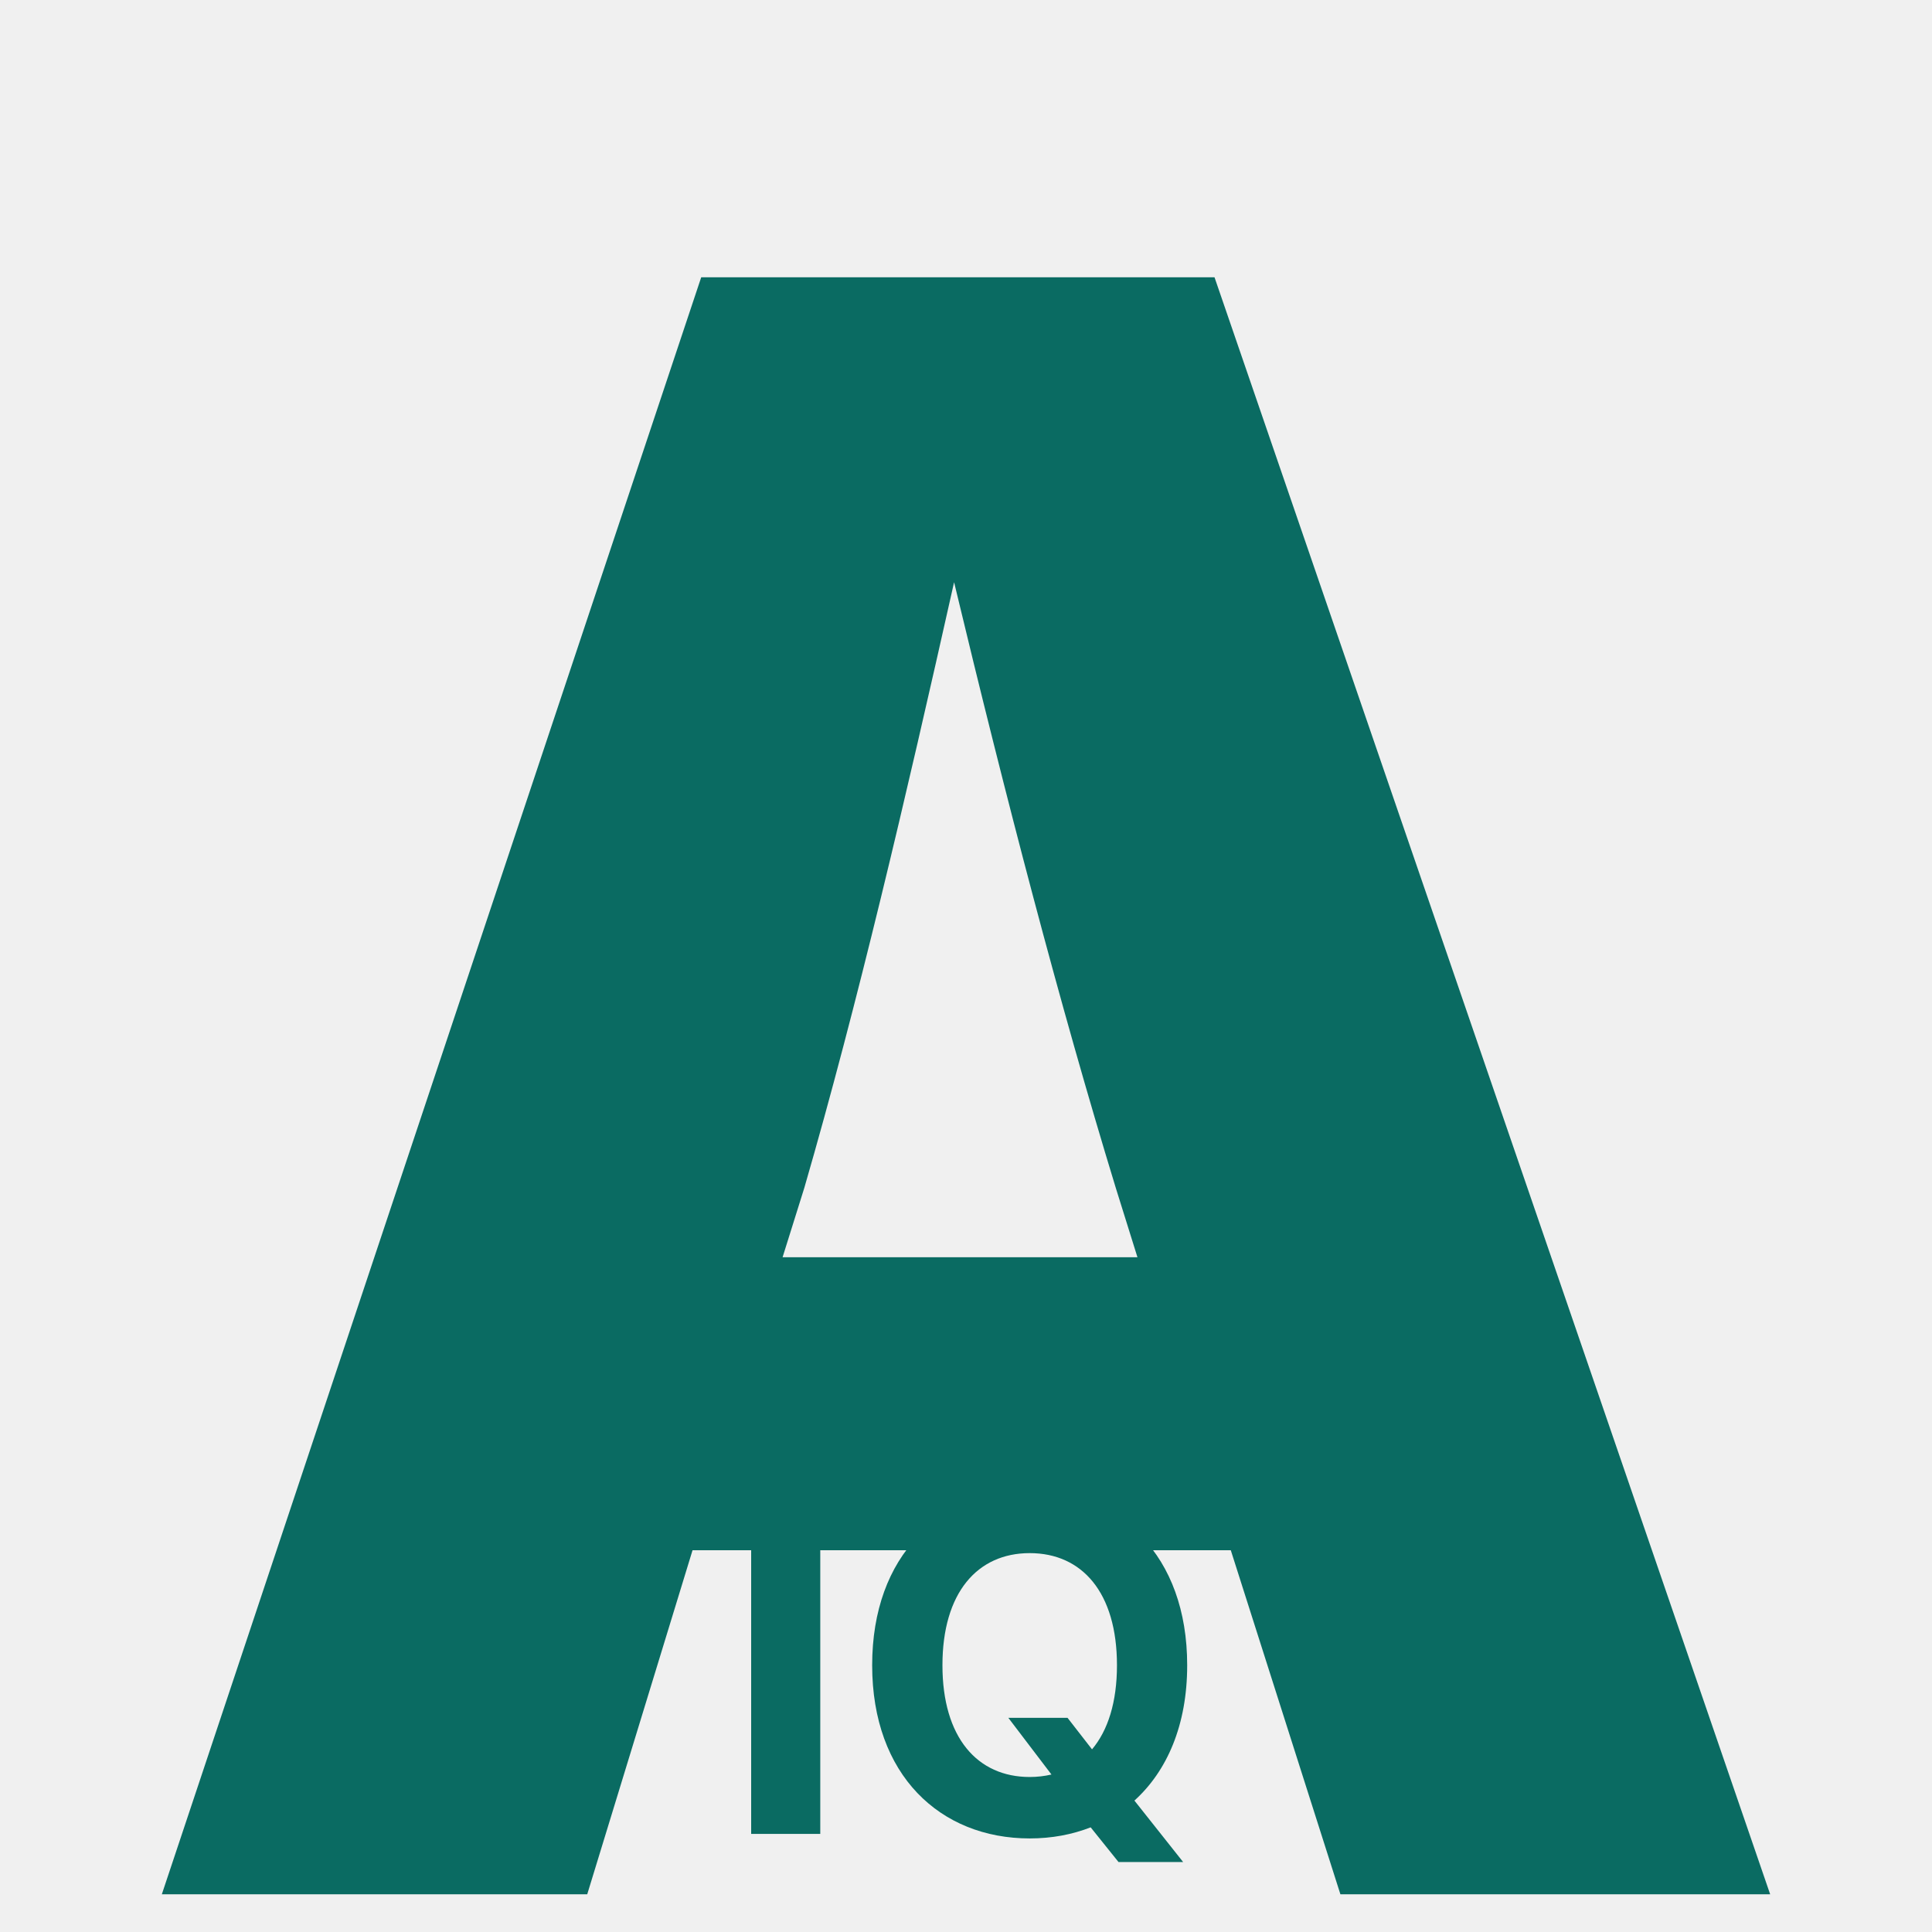
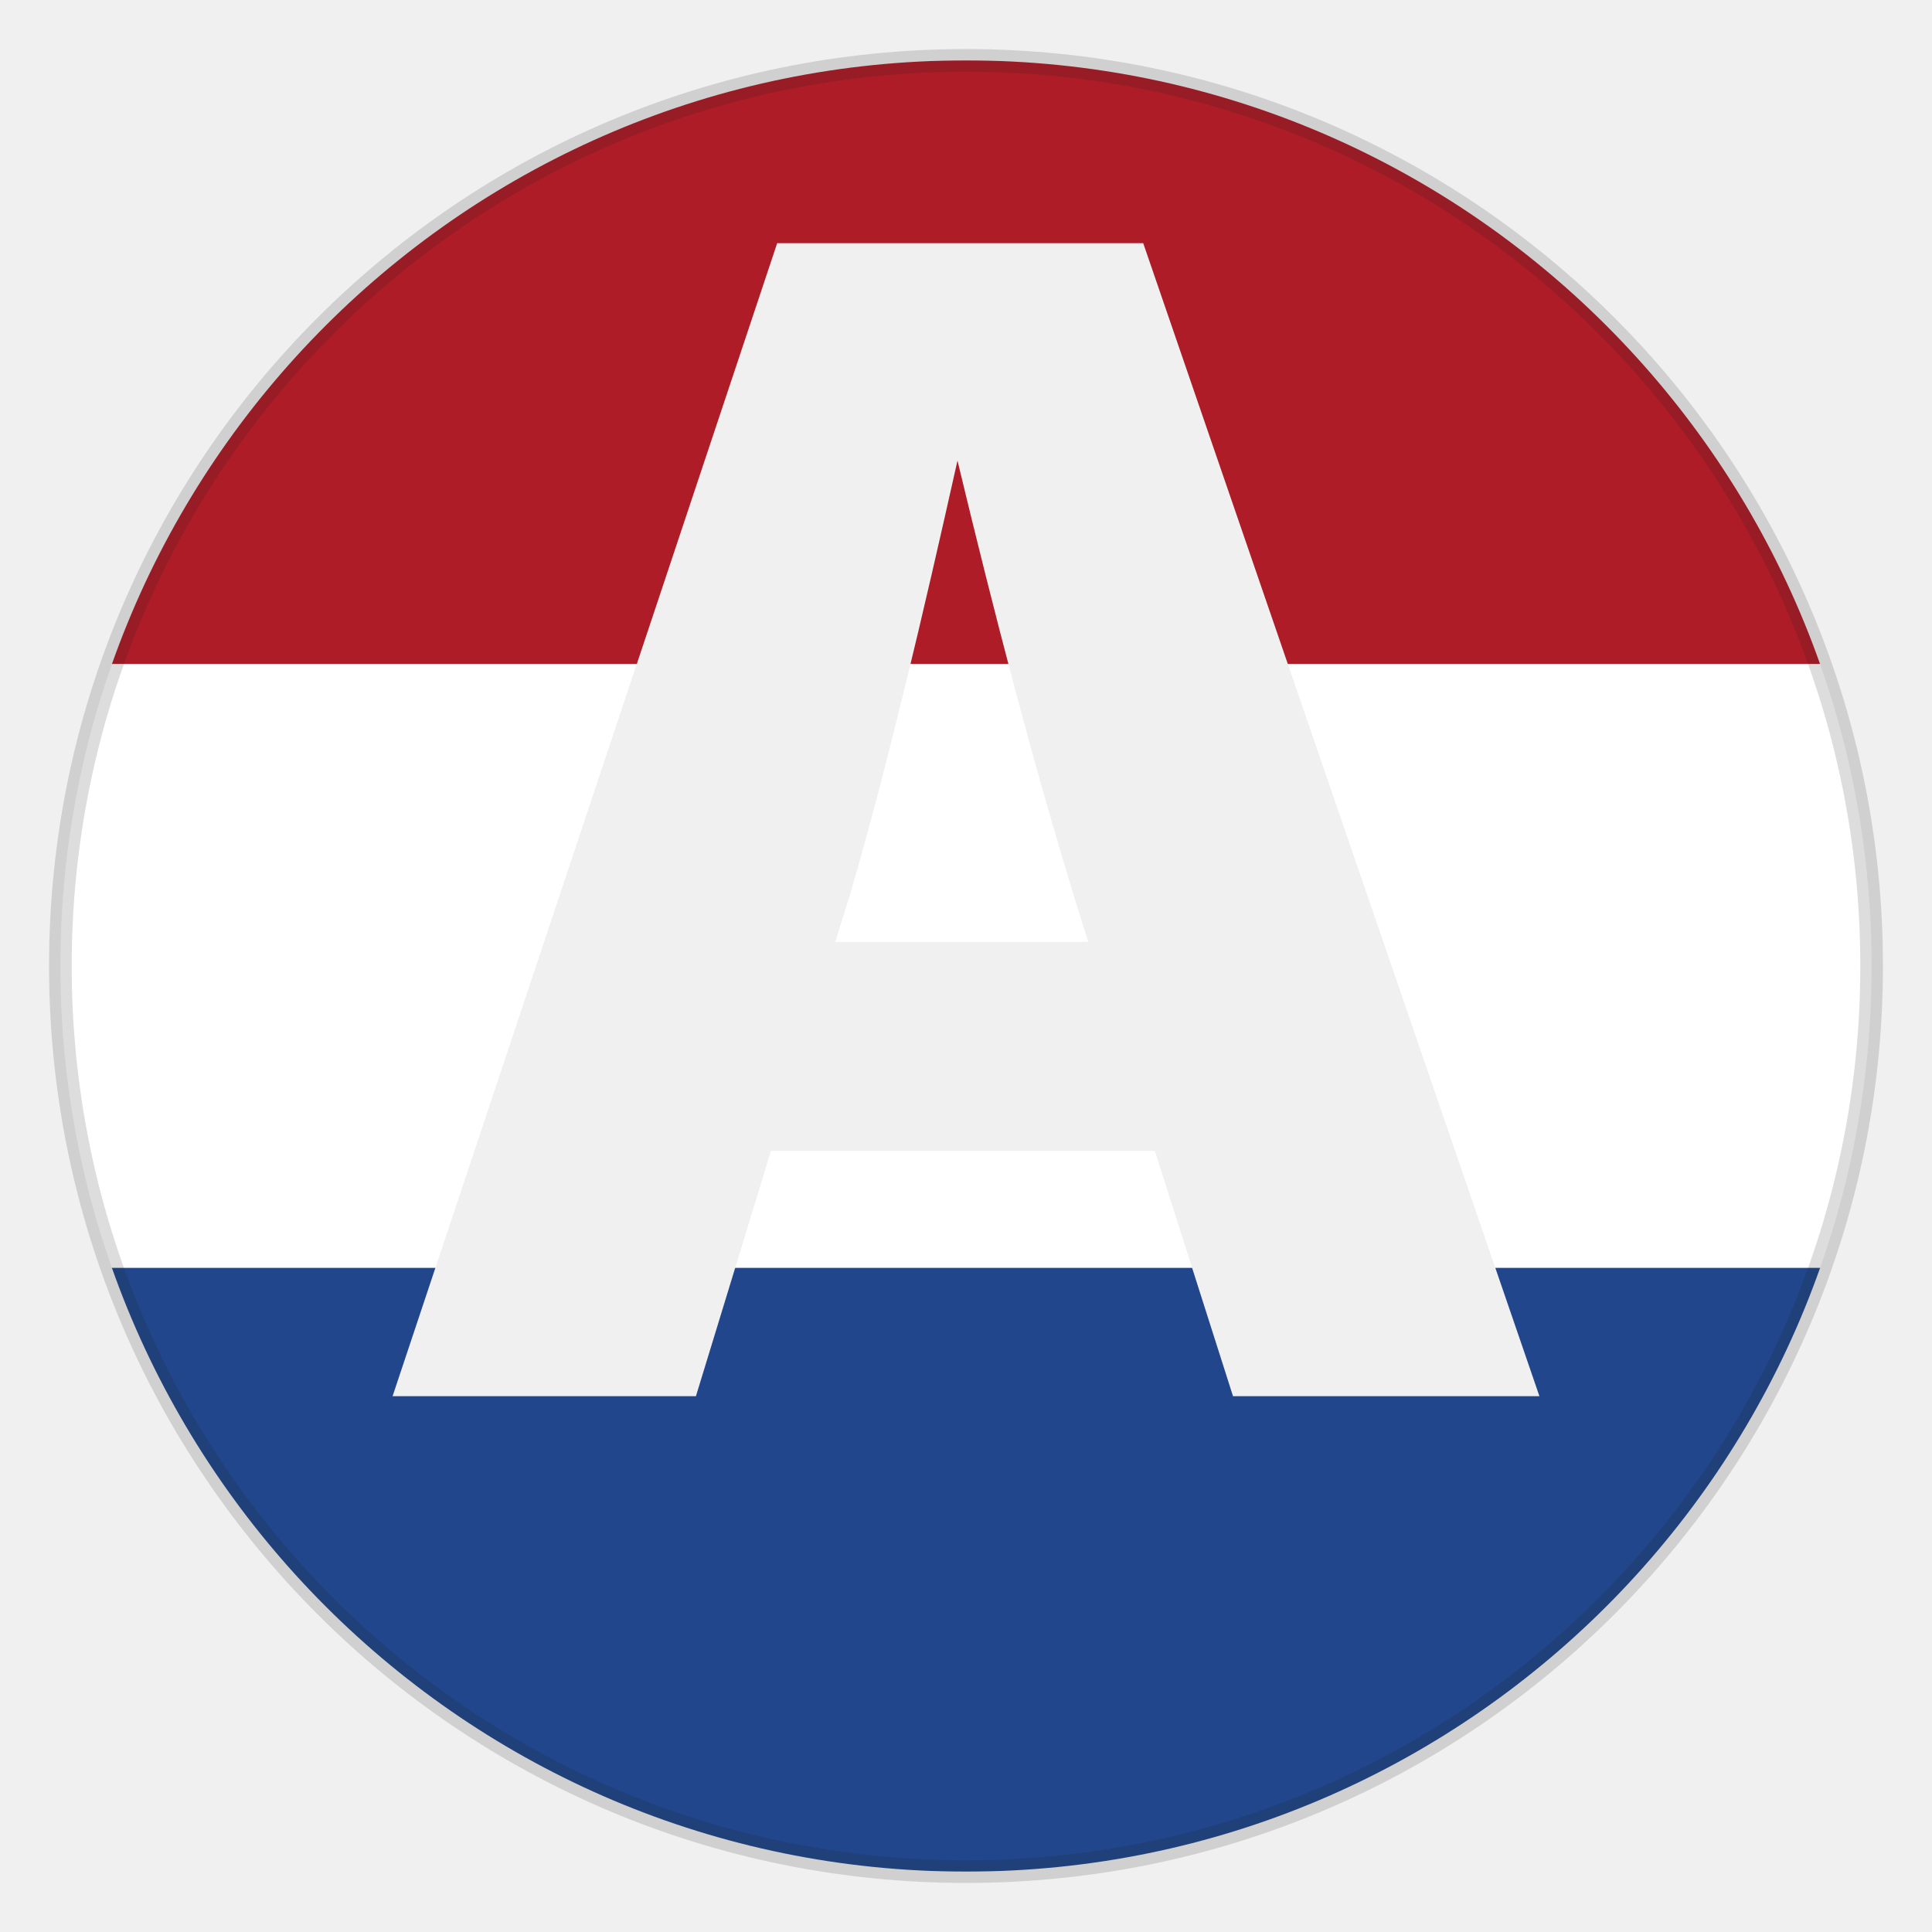
<svg xmlns="http://www.w3.org/2000/svg" viewBox="0 0 512 512">
-   <text x="256" y="502" font-family="Inter, Arial, sans-serif" font-size="589" font-weight="800" text-anchor="middle" fill="#0A6B62">A</text>
-   <text x="256" y="486" font-family="Inter, Arial, sans-serif" font-size="123" font-weight="700" text-anchor="middle" fill="#0A6B62">IQ</text>
+   <defs>
+     <mask id="cutout">
+       <circle cx="256" cy="256" r="240" fill="white" />
+       <text x="256" y="370" font-family="Inter, Arial, sans-serif" font-size="420" font-weight="800" text-anchor="middle" fill="black">A</text>
+     </mask>
+   </defs>
+   <g mask="url(#cutout)">
+     <rect x="16" y="16" width="480" height="160" fill="#AE1C28" />
+     <rect x="16" y="176" width="480" height="160" fill="#FFFFFF" />
+     <rect x="16" y="336" width="480" height="160" fill="#21468B" />
+   </g>
+   <circle cx="256" cy="256" r="240" fill="none" stroke="#1a1a1a" stroke-width="6" opacity="0.15" />
</svg>
